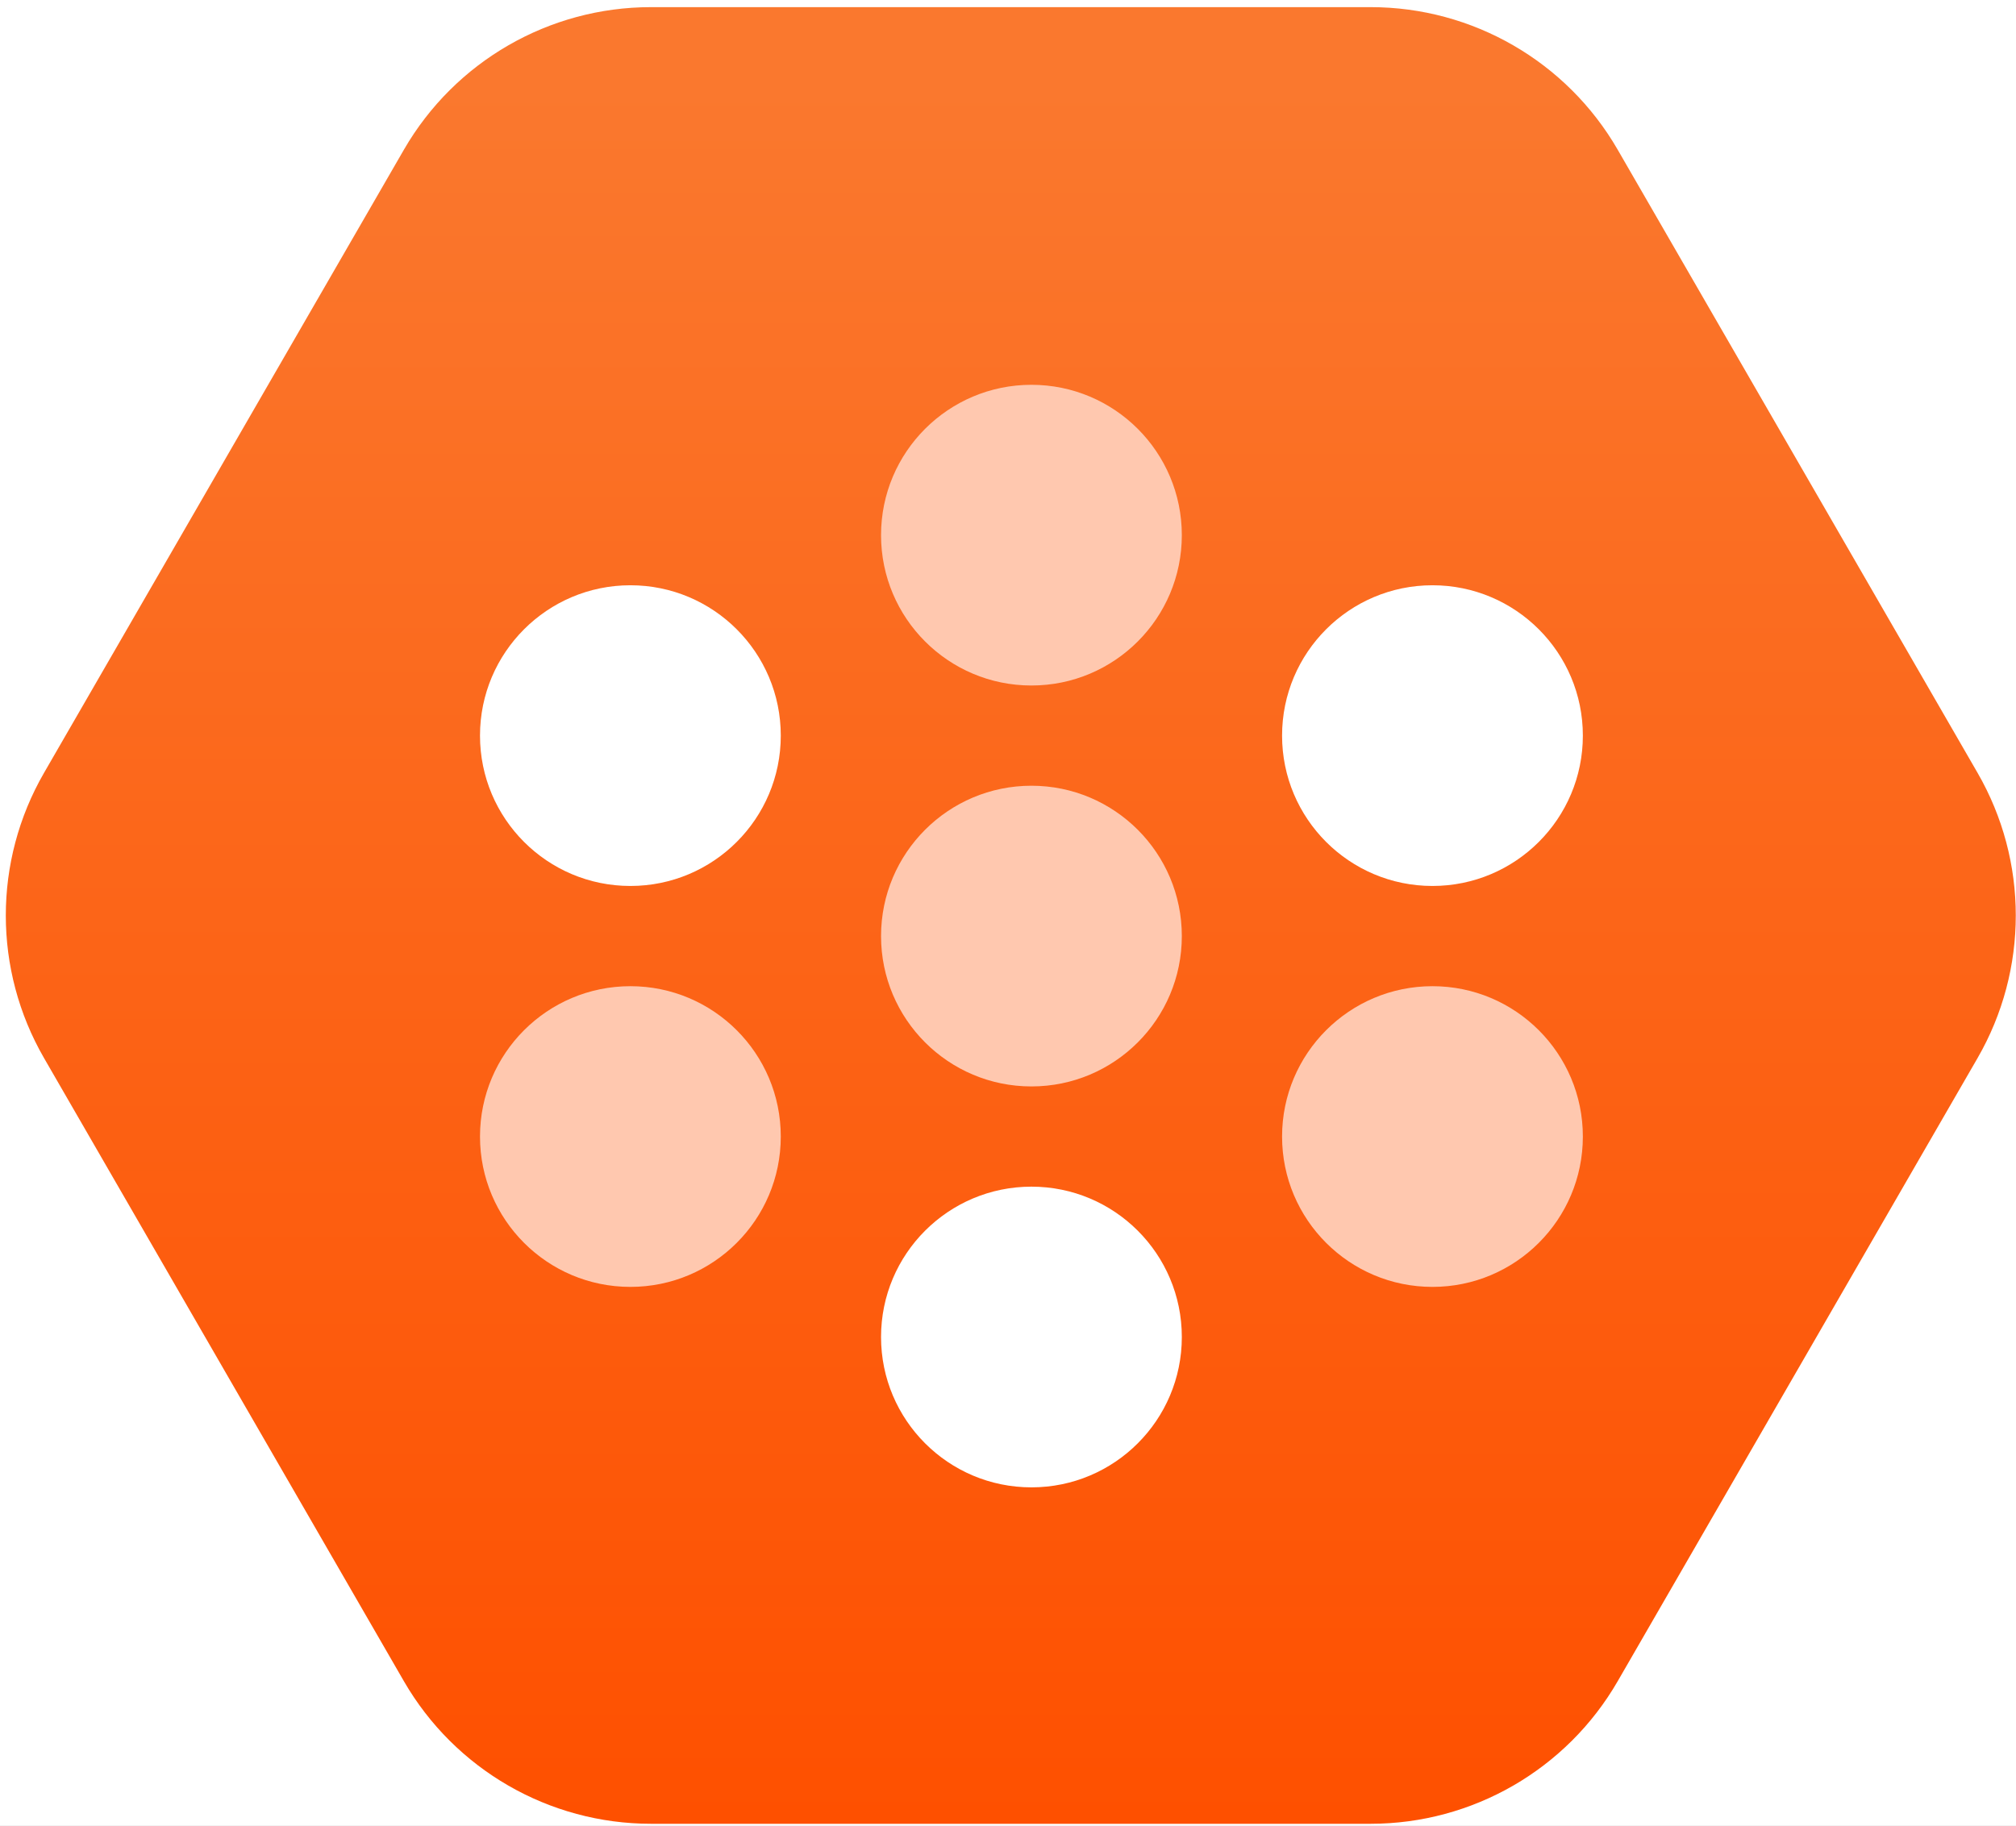
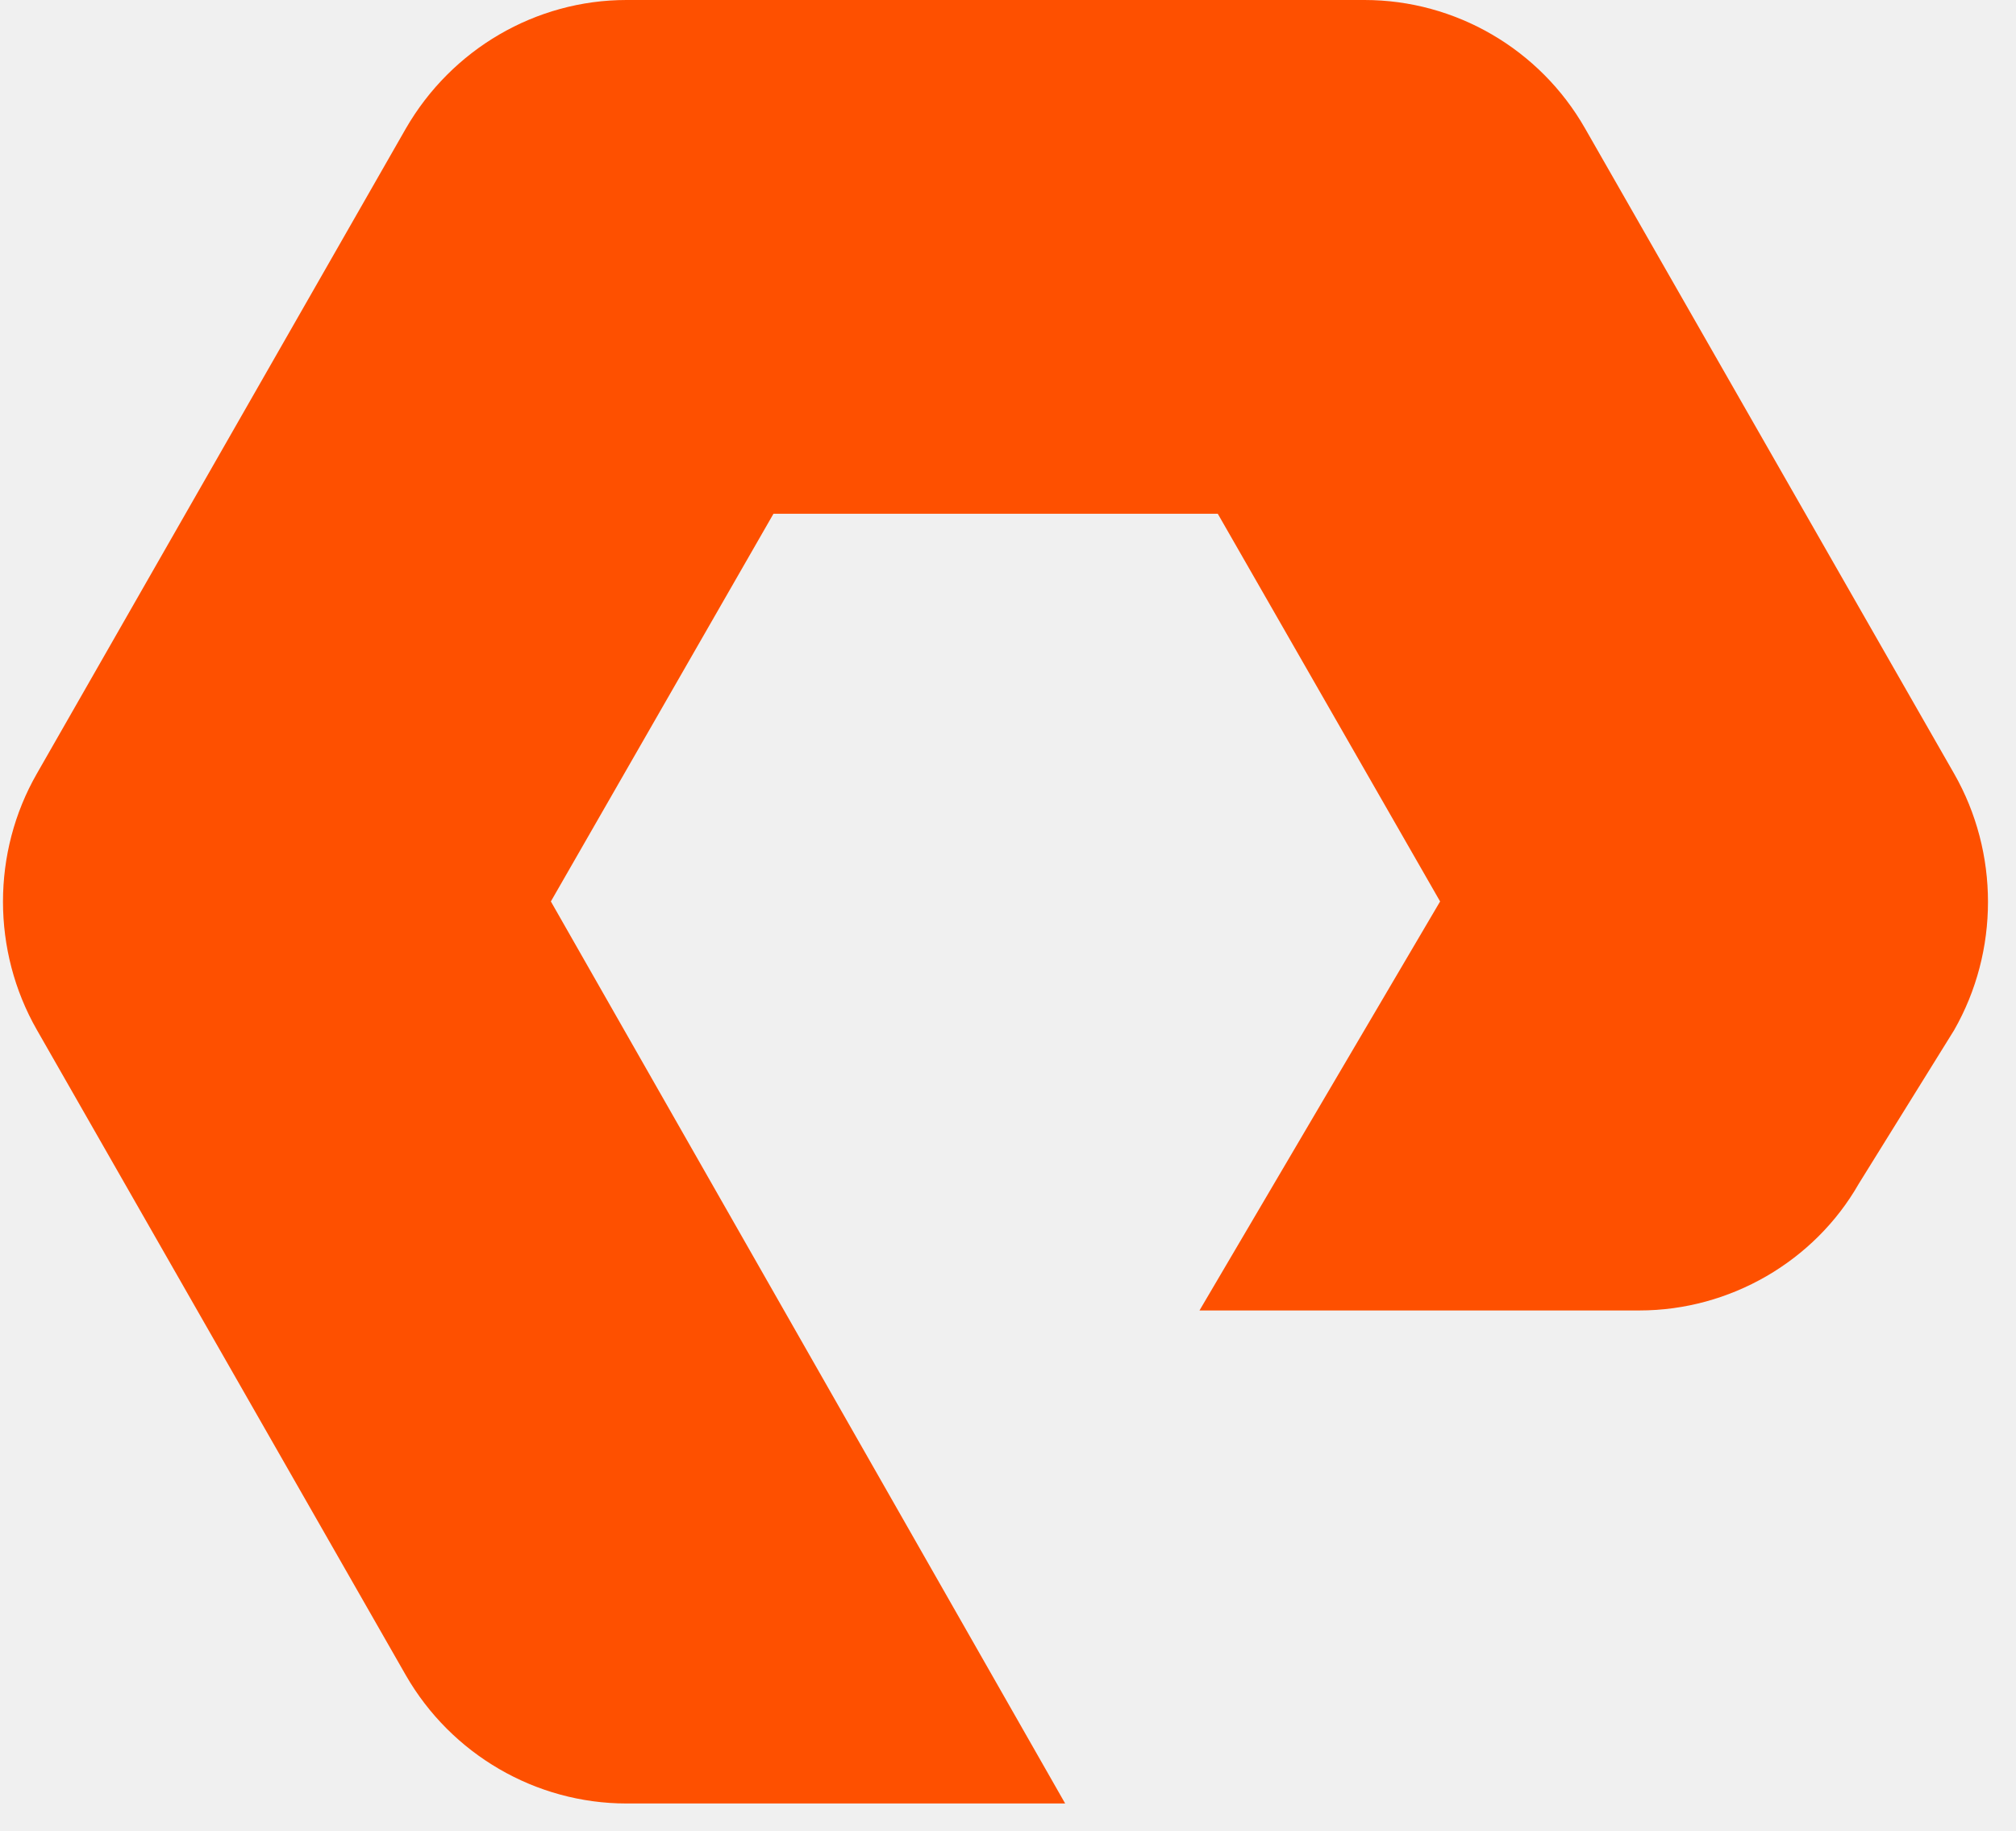
- <svg xmlns="http://www.w3.org/2000/svg" width="212" height="192" viewBox="0 0 212 192" fill="none">
-   <g clip-path="url(#clip0_2_393)">
-     <rect width="212" height="192" fill="white" />
-     <path d="M144.136 0.751C154.854 0.751 164.758 6.469 170.117 15.751L207.958 81.294C213.317 90.576 213.317 102.012 207.958 111.294L170.117 176.838C164.758 186.12 154.854 191.838 144.136 191.838L68.453 191.838C57.735 191.838 47.831 186.12 42.472 176.838L4.63 111.294C-0.729 102.012 -0.729 90.576 4.63 81.294L42.472 15.751C47.831 6.469 57.735 0.751 68.453 0.751L144.136 0.751Z" fill="url(#paint0_linear_2_393)" />
-     <circle cx="108.464" cy="56.291" r="15.815" fill="#FFC8AF" />
-     <circle cx="108.464" cy="98.464" r="15.815" fill="#FFC8AF" />
-     <circle cx="108.464" cy="140.636" r="15.815" fill="white" />
-     <circle cx="66.291" cy="119.55" r="15.815" fill="#FFC8AF" />
-     <circle cx="150.636" cy="119.55" r="15.815" fill="#FFC8AF" />
-     <circle cx="66.291" cy="77.377" r="15.815" fill="white" />
-     <circle cx="150.636" cy="77.377" r="15.815" fill="white" />
-   </g>
-   <defs>
-     <linearGradient id="paint0_linear_2_393" x1="51.132" y1="8.847" x2="51.132" y2="191.838" gradientUnits="userSpaceOnUse">
-       <stop stop-color="#FA782E" />
-       <stop offset="1" stop-color="#FE5000" />
-     </linearGradient>
-     <clipPath id="clip0_2_393">
-       <rect width="212" height="192" fill="white" />
-     </clipPath>
-   </defs>
+ <svg xmlns="http://www.w3.org/2000/svg" width="65" height="59" viewBox="0 0 65 59" fill="none">
+   <path d="M34.343 58.133H20.198C17.276 58.133 14.553 56.55 13.087 54.003L1.189 33.197C-0.268 30.65 -0.268 27.474 1.189 24.936L13.087 4.14C14.563 1.584 17.276 0 20.198 0H43.995C46.927 0 49.649 1.584 51.106 4.14L63.004 24.936C64.461 27.483 64.461 30.66 63.004 33.207L59.93 38.158C58.502 40.657 55.779 42.241 52.857 42.241H38.674L46.432 29.057L39.264 16.561H24.938L17.761 29.057L34.343 58.133Z" fill="#FE5000" />
</svg>
